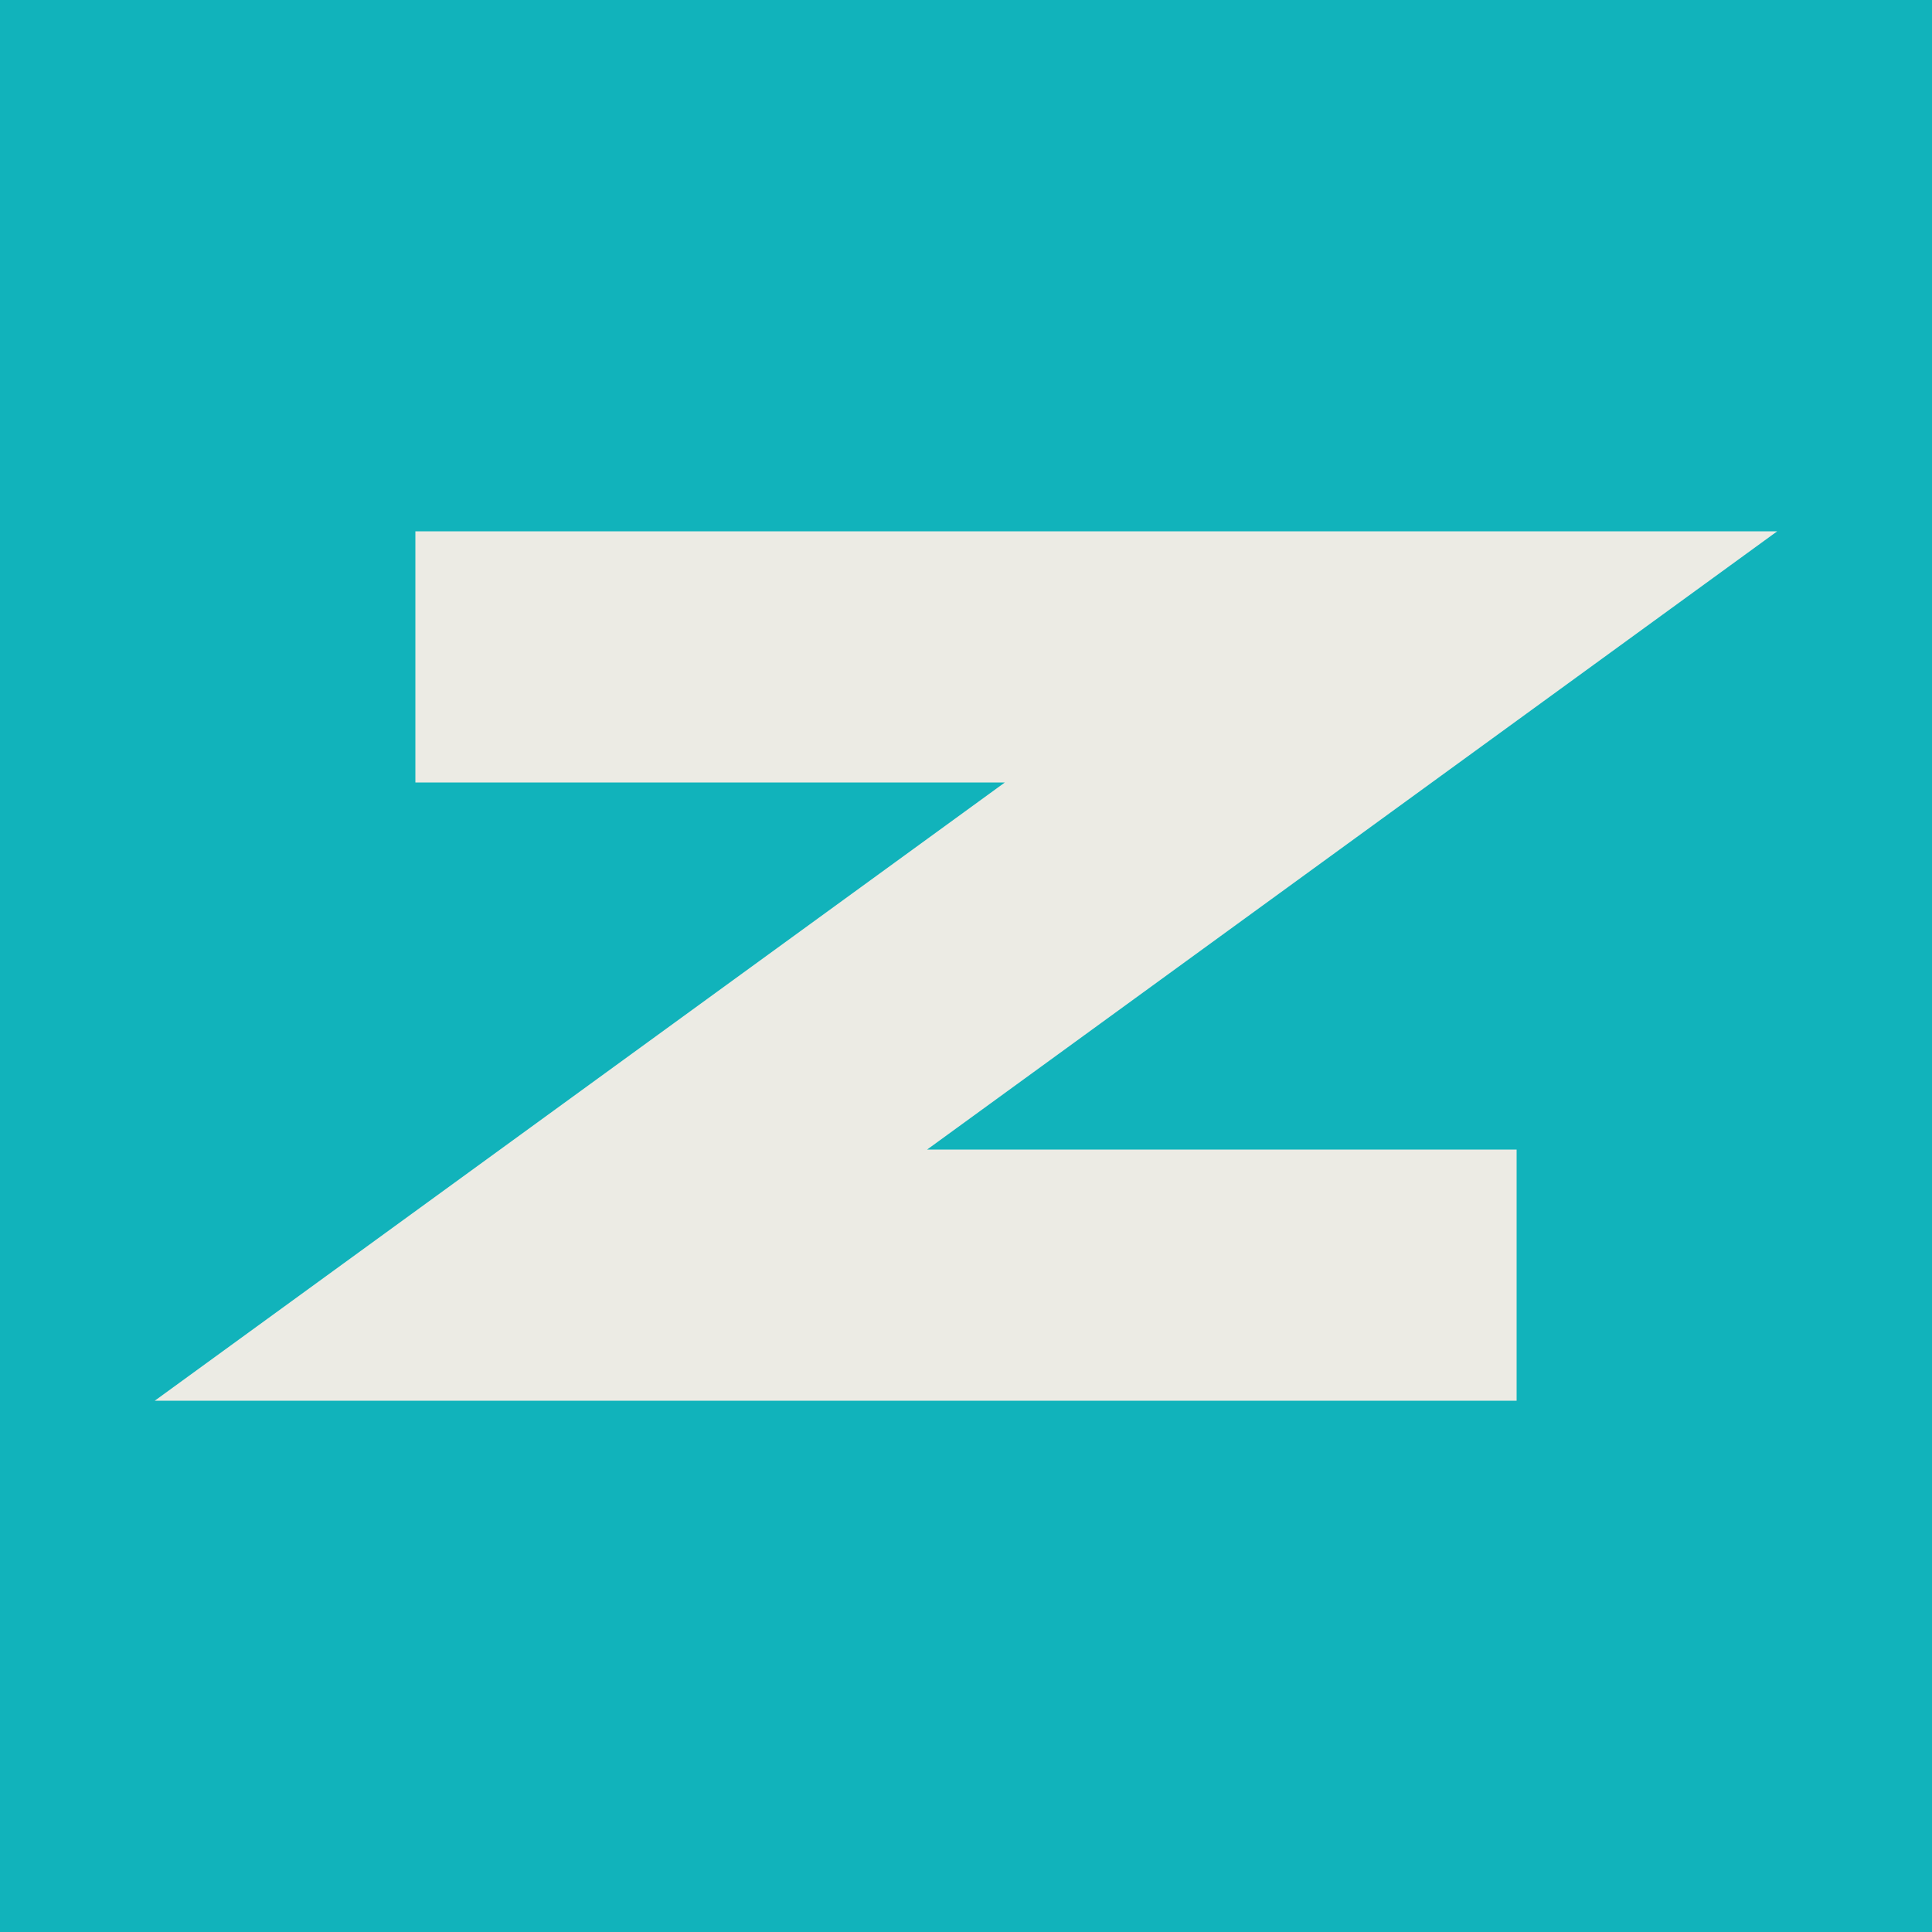
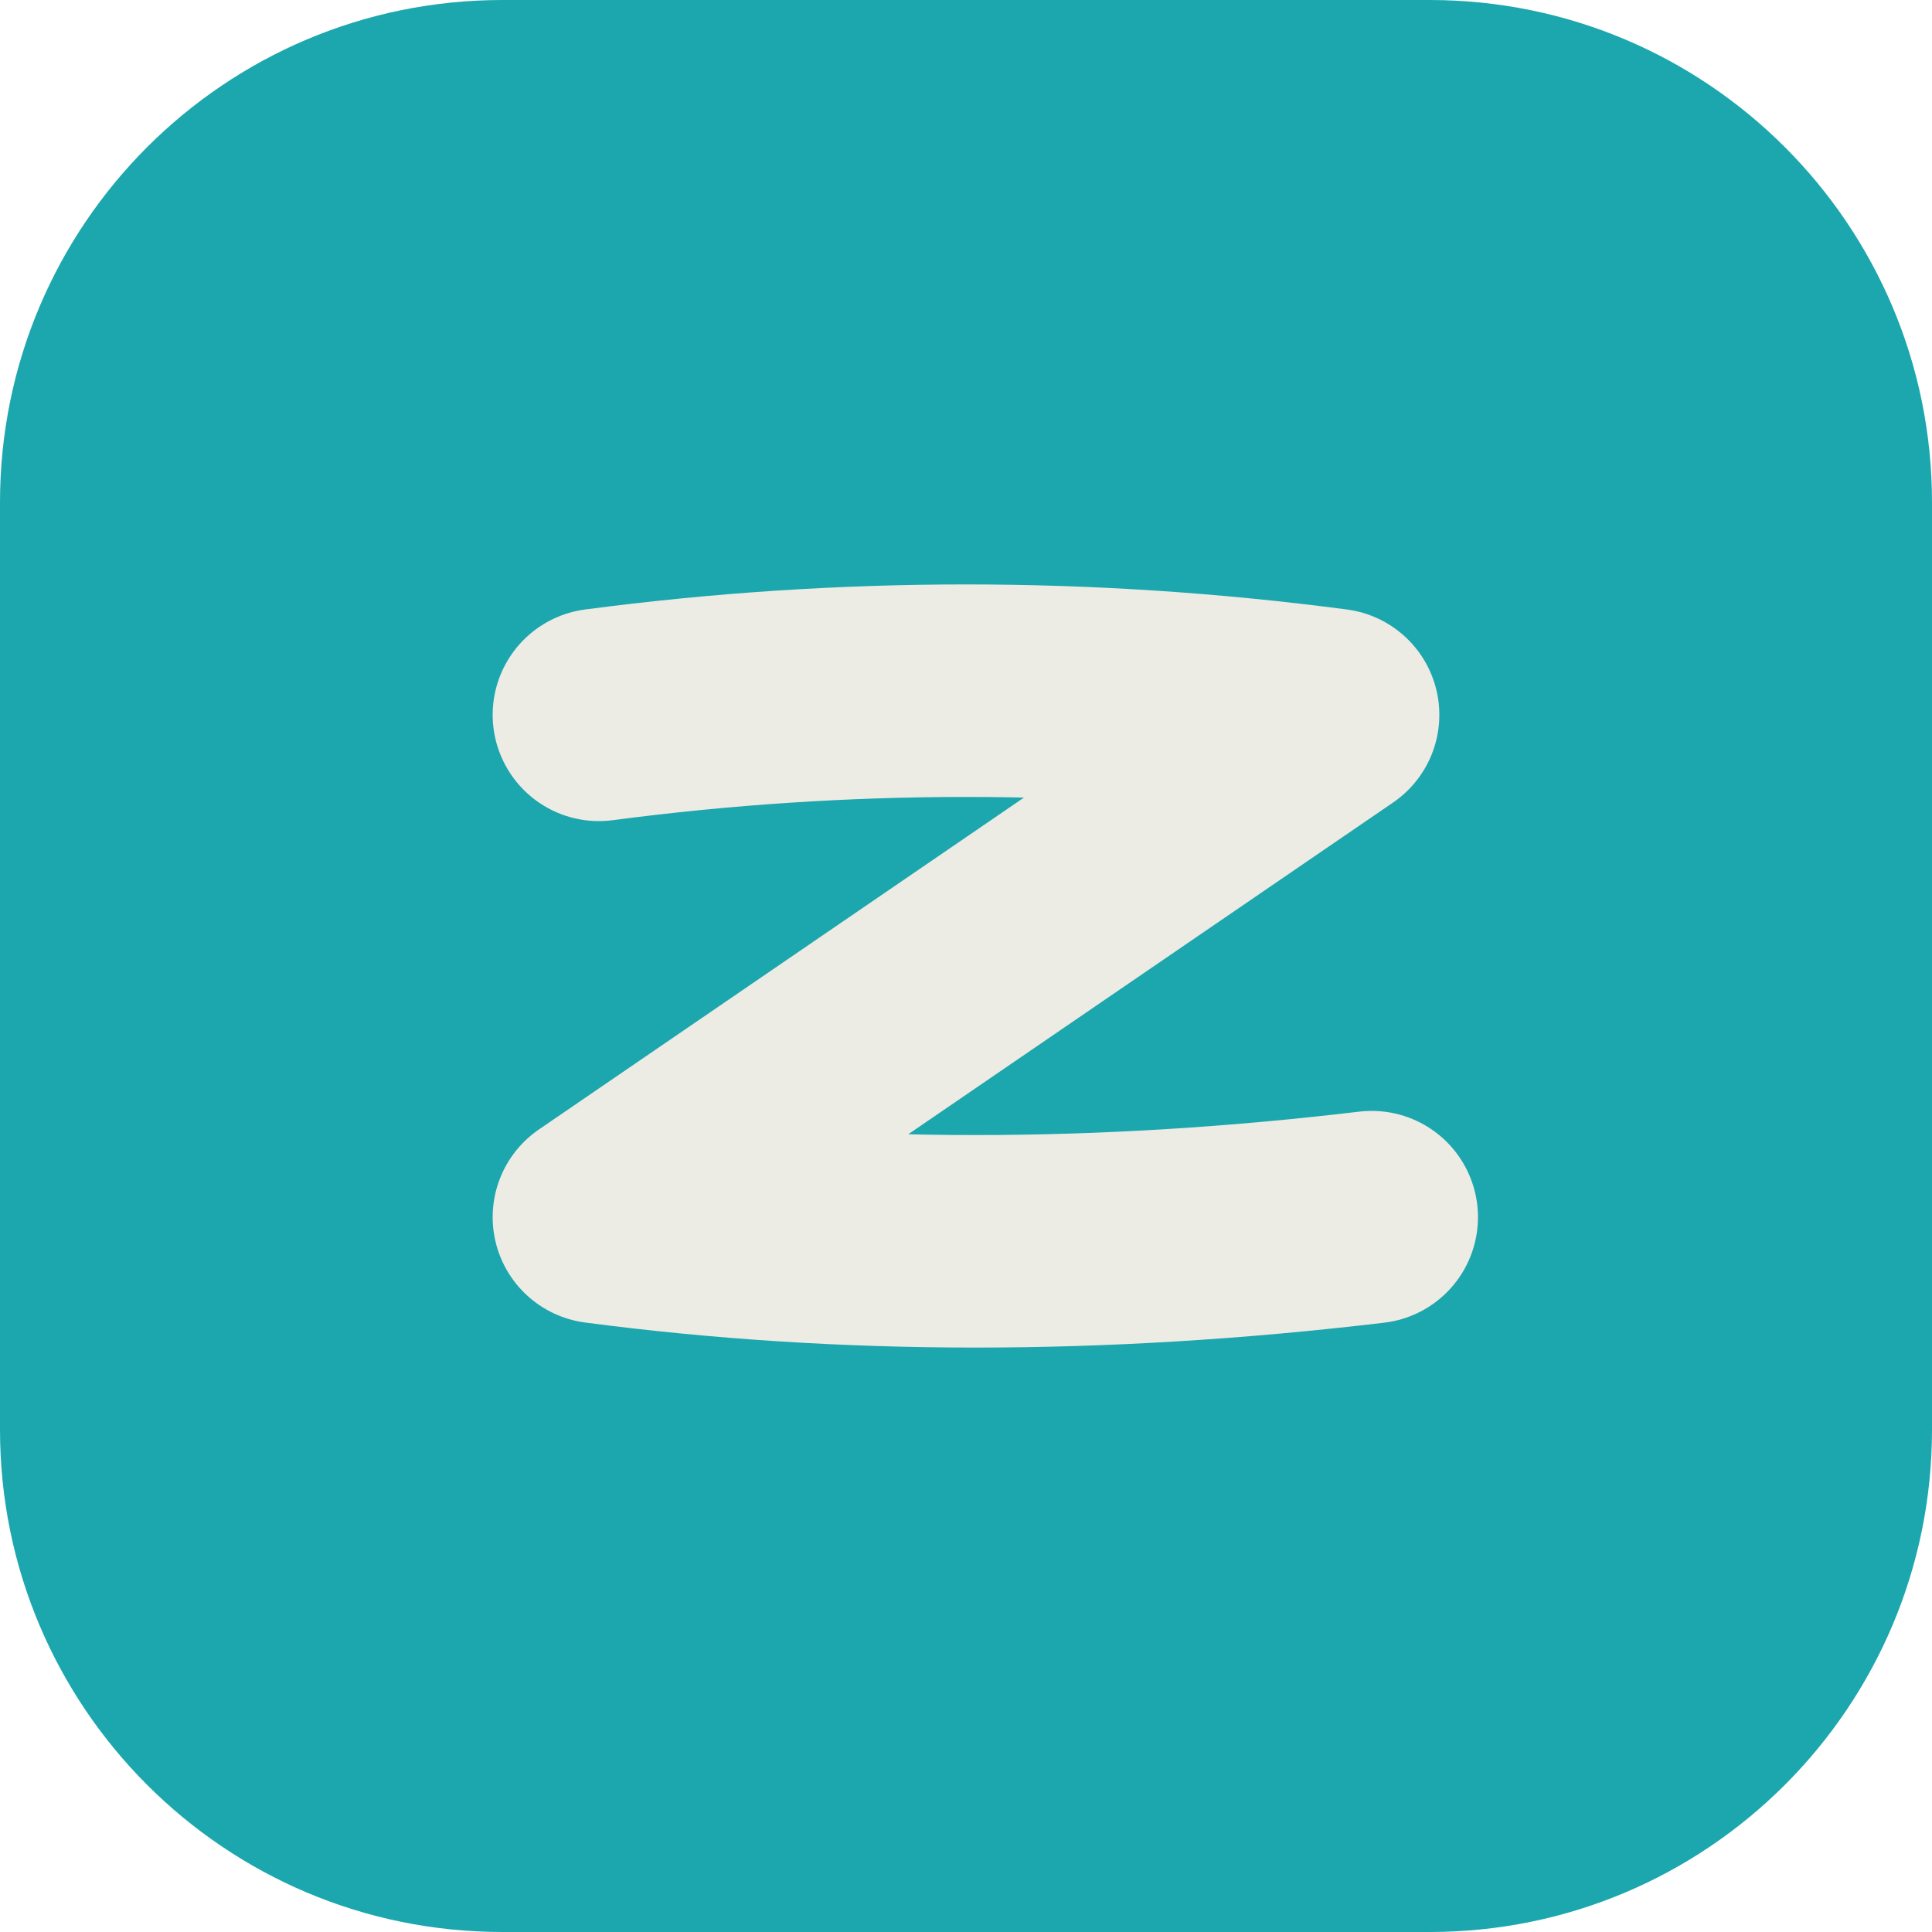
<svg xmlns="http://www.w3.org/2000/svg" viewBox="0 0 100 100" width="100" height="100" role="img" aria-label="MLZ">
-   <rect x="0" y="0" width="100" height="100" fill="#11b3bb" />
-   <path d="M28 34 H72 L28 66 H72" fill="none" stroke="#ecebe4" stroke-width="13" stroke-linecap="square" stroke-linejoin="miter" />
+   <rect x="0" y="0" width="100" height="100" rx="26" ry="26" fill="#1ba7ad" />
+   <path d="M31 37 Q50 34.5 69 37 L31 63 Q50 65.5 71 63" fill="none" stroke="#ecebe4" stroke-width="11" stroke-linecap="round" stroke-linejoin="round" />
</svg>
